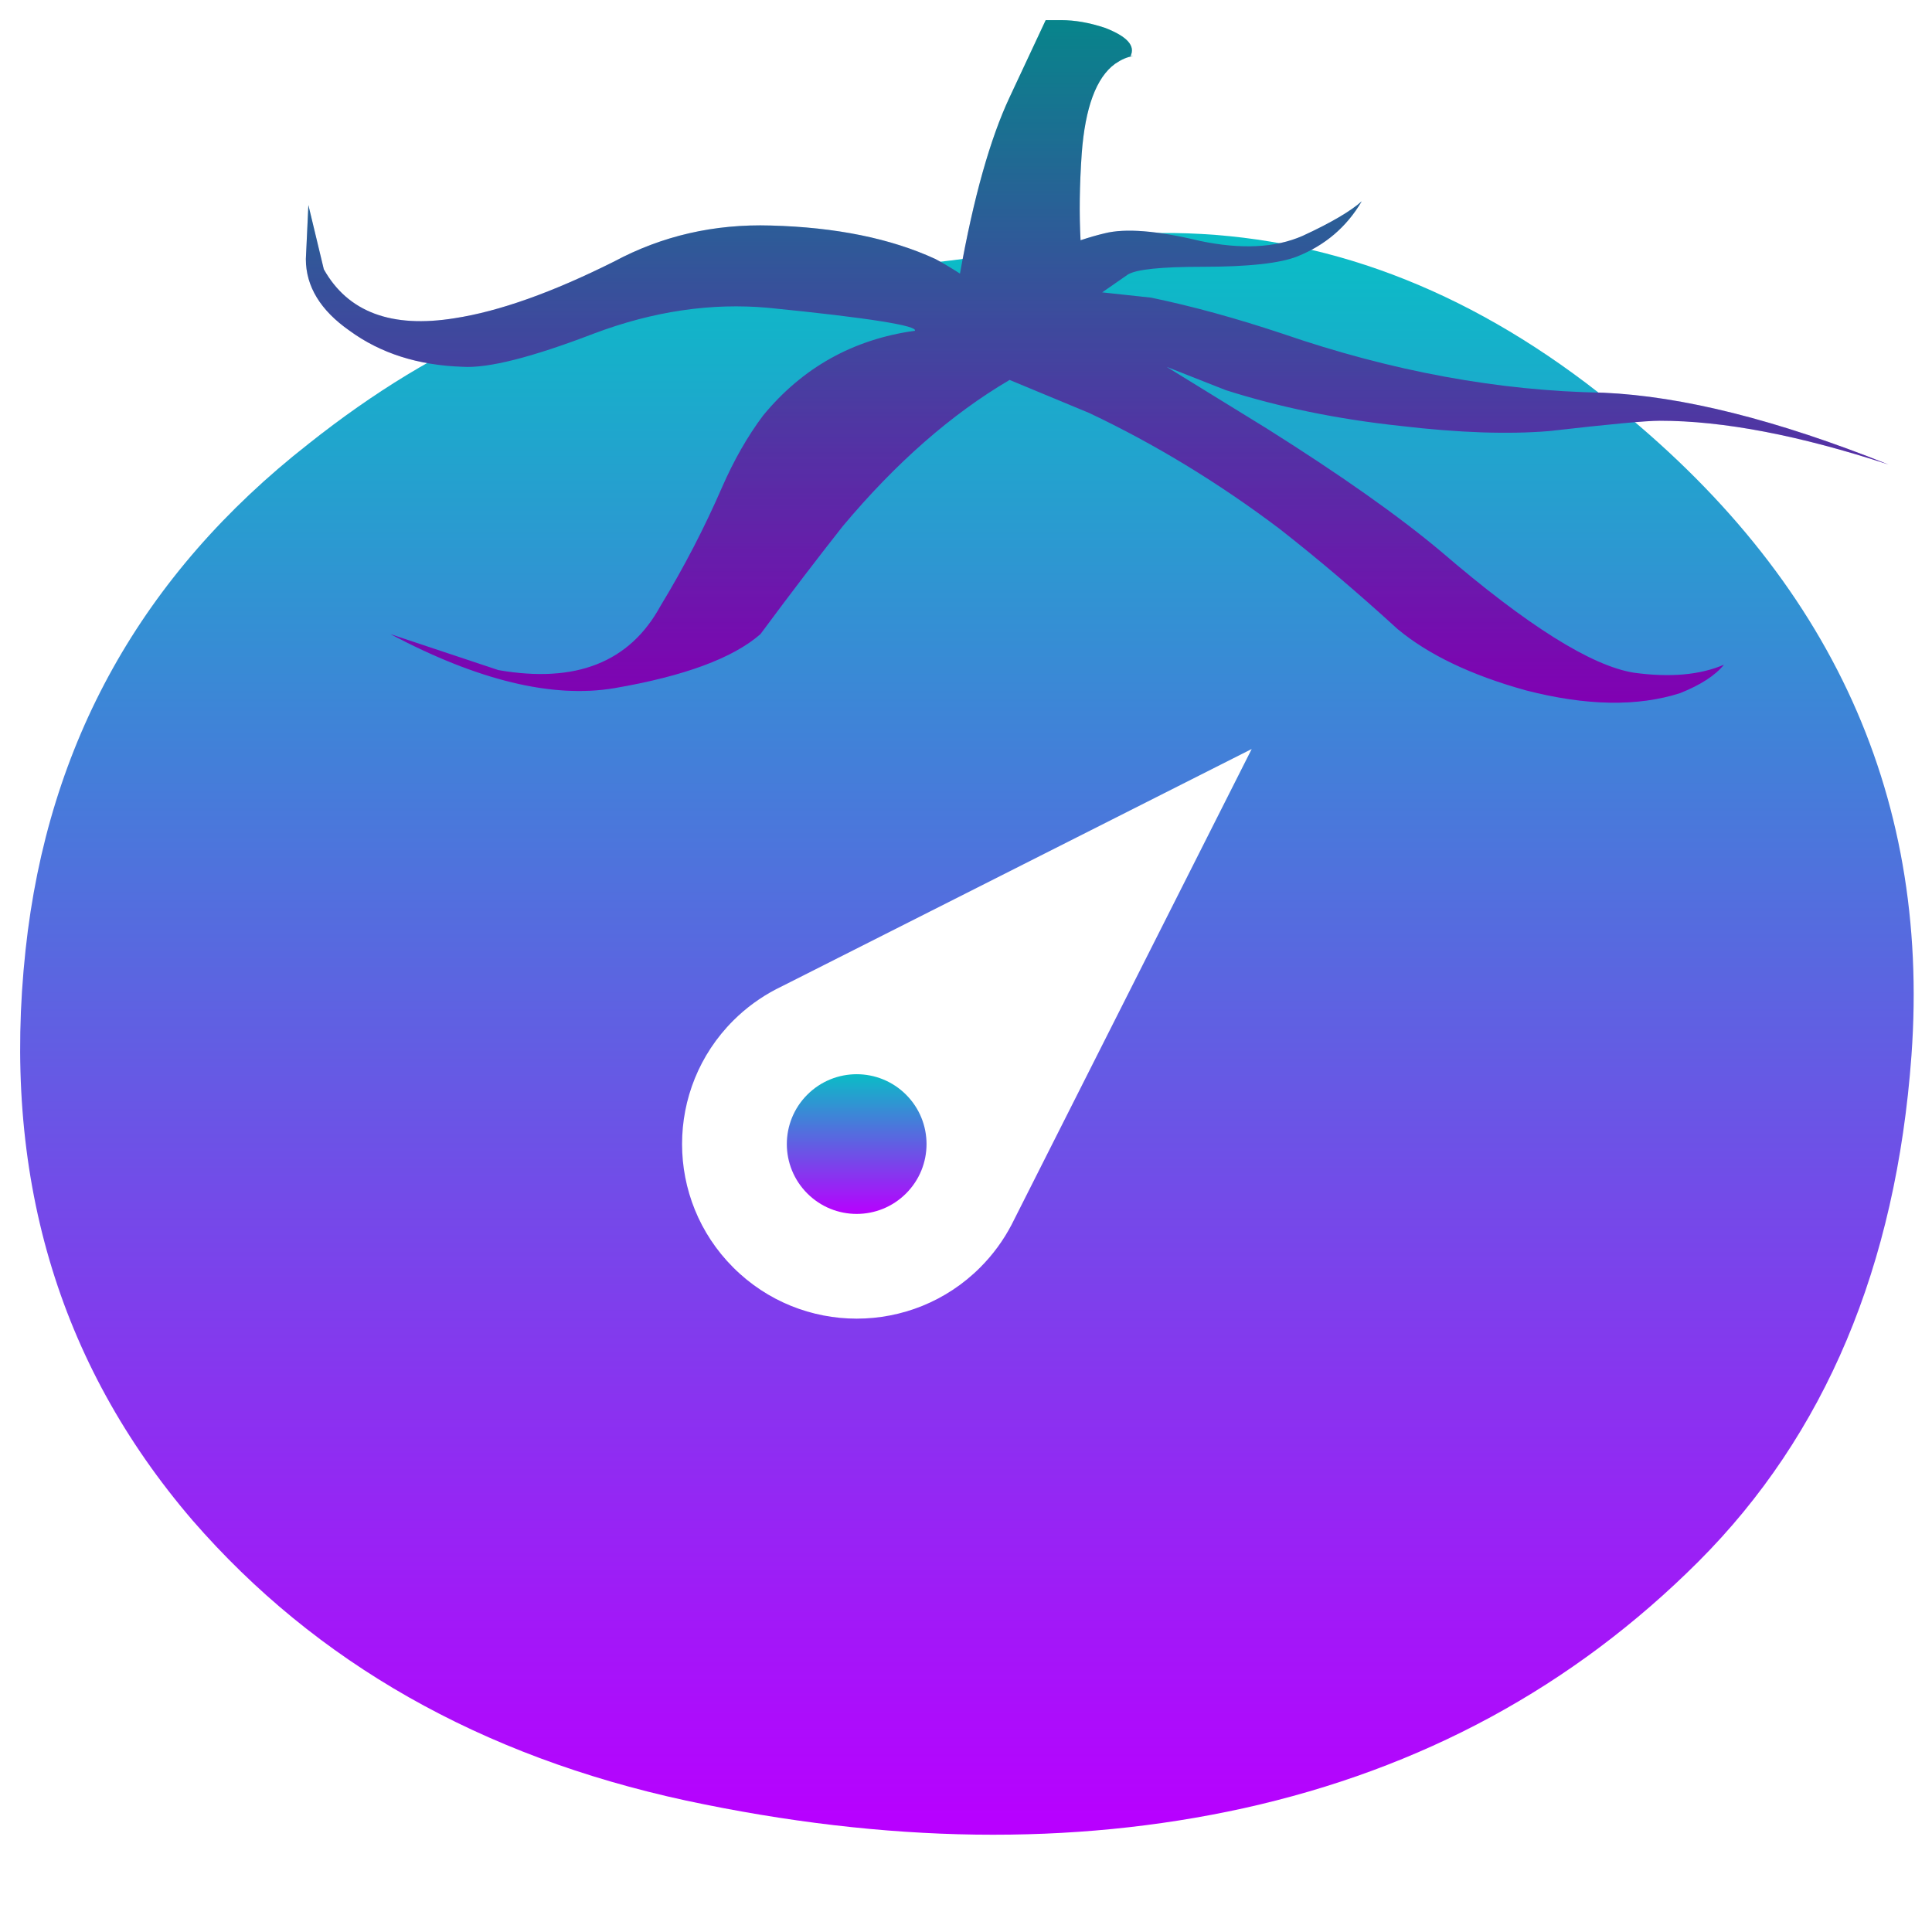
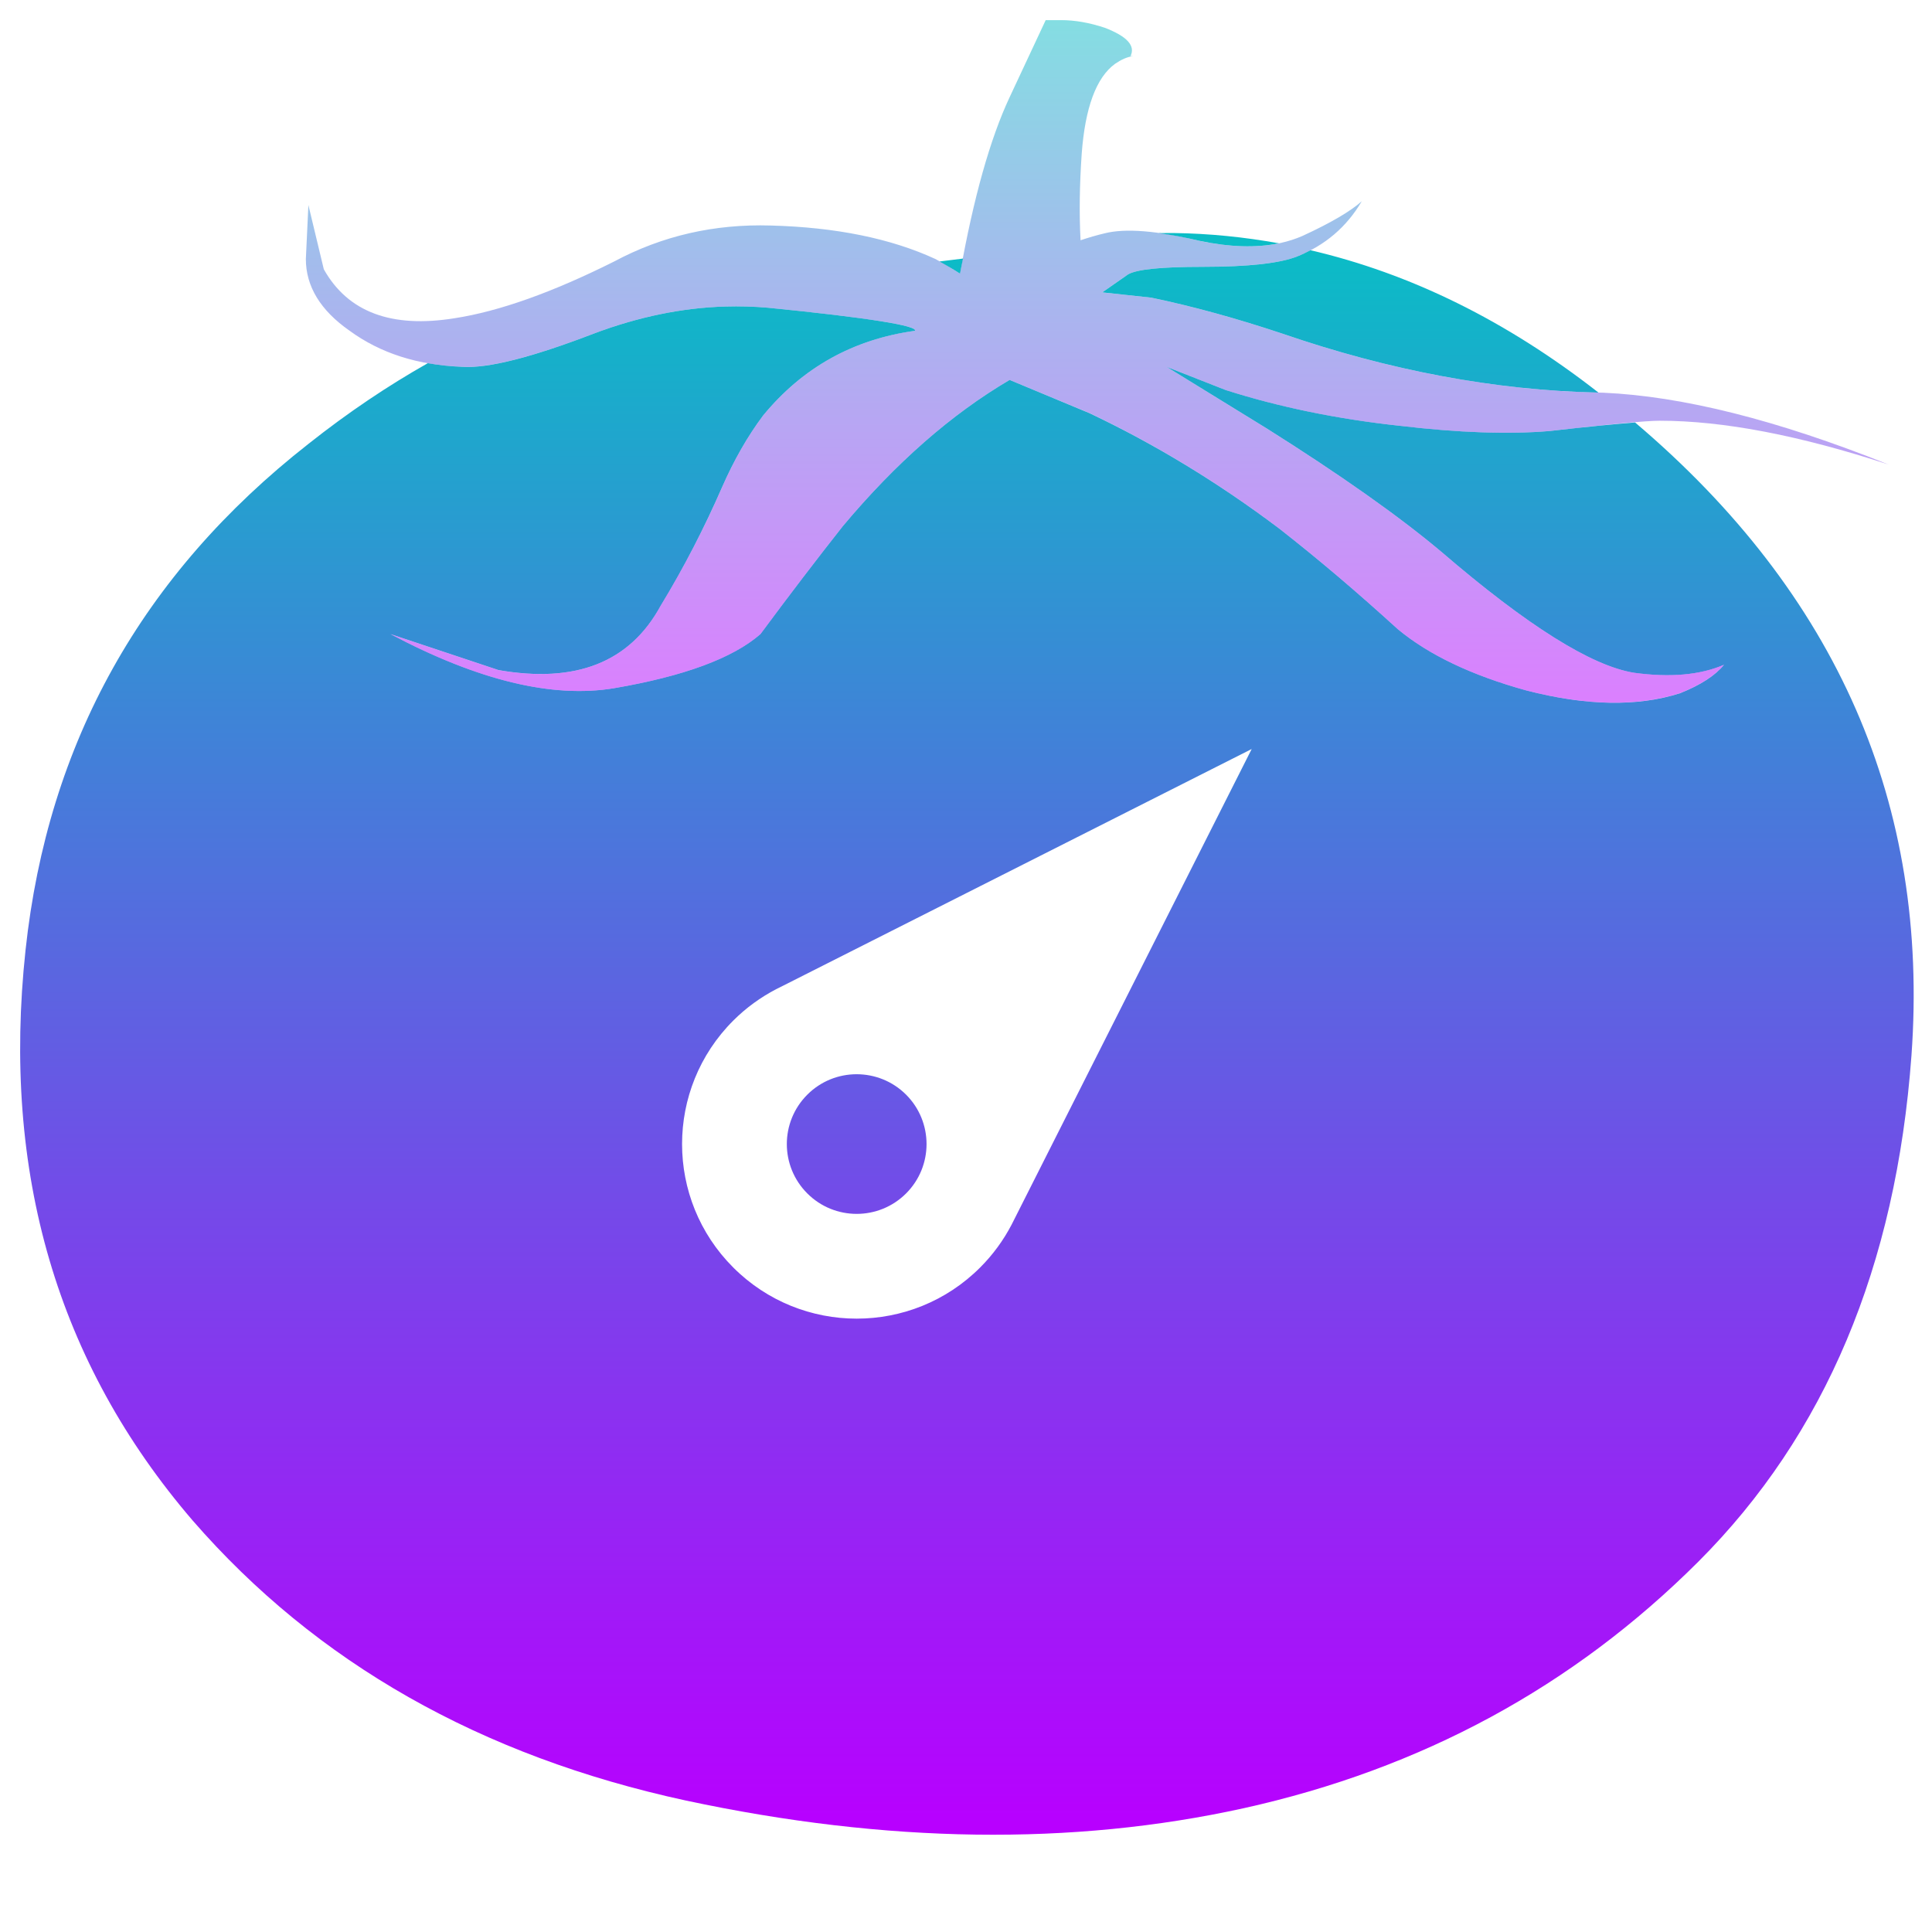
- <svg xmlns="http://www.w3.org/2000/svg" xmlns:xlink="http://www.w3.org/1999/xlink" id="svg2" xml:space="preserve" viewBox="0 0 48 48" version="1.1" width="48" height="48">
+ <svg xmlns="http://www.w3.org/2000/svg" id="svg2" xml:space="preserve" viewBox="0 0 48 48" version="1.1" width="48" height="48">
  <defs id="defs6">
-     <linearGradient id="linearGradient5306">
-       <stop style="stop-color:#000000;stop-opacity:1;" offset="0" id="stop5302" />
-       <stop style="stop-color:#ffffff;stop-opacity:0;" offset="1" id="stop5304" />
-     </linearGradient>
-     <linearGradient id="linearGradient3829">
-       <stop style="stop-color:#ffffff;stop-opacity:1;" offset="0" id="stop3825" />
-       <stop style="stop-color:#000000;stop-opacity:0;" offset="1" id="stop3827" />
-     </linearGradient>
    <style id="current-color-scheme" type="text/css">
      .ColorScheme-Text { color: #0abdc6; } .ColorScheme-Highlight { color:#5294e2; }
     </style>
    <linearGradient id="arrongin" x1="0%" x2="0%" y1="0%" y2="100%">
      <stop offset="0%" style="stop-color:#dd9b44; stop-opacity:1" id="stop9192" />
      <stop offset="100%" style="stop-color:#ad6c16; stop-opacity:1" id="stop9194" />
    </linearGradient>
    <linearGradient id="aurora" x1="0%" x2="0%" y1="0%" y2="100%">
      <stop offset="0%" style="stop-color:#09D4DF; stop-opacity:1" id="stop9197" />
      <stop offset="100%" style="stop-color:#9269F4; stop-opacity:1" id="stop9199" />
    </linearGradient>
    <linearGradient id="cyberneon" x1="0%" x2="0%" y1="0%" y2="100%">
      <stop offset="0" style="stop-color:#0abdc6; stop-opacity:1" id="stop9202" />
      <stop offset="1" style="stop-color:#ea00d9; stop-opacity:1" id="stop9204" />
    </linearGradient>
    <linearGradient id="fitdance" x1="0%" x2="0%" y1="0%" y2="100%">
      <stop offset="0%" style="stop-color:#1AD6AB; stop-opacity:1" id="stop9207" />
      <stop offset="100%" style="stop-color:#329DB6; stop-opacity:1" id="stop9209" />
    </linearGradient>
    <linearGradient id="oomox" x1="0%" x2="0%" y1="0%" y2="100%">
      <stop offset="0%" style="stop-color:#0abdc6; stop-opacity:1" id="stop9212" />
      <stop offset="100%" style="stop-color:#b800ff; stop-opacity:1" id="stop9214" />
    </linearGradient>
    <linearGradient id="rainblue" x1="0%" x2="0%" y1="0%" y2="100%">
      <stop offset="0%" style="stop-color:#00F260; stop-opacity:1" id="stop9217" />
      <stop offset="100%" style="stop-color:#0575E6; stop-opacity:1" id="stop9219" />
    </linearGradient>
    <linearGradient id="sunrise" x1="0%" x2="0%" y1="0%" y2="100%">
      <stop offset="0%" style="stop-color: #FF8501; stop-opacity:1" id="stop9222" />
      <stop offset="100%" style="stop-color: #FFCB01; stop-opacity:1" id="stop9224" />
    </linearGradient>
    <linearGradient id="telinkrin" x1="0%" x2="0%" y1="0%" y2="100%">
      <stop offset="0%" style="stop-color: #b2ced6; stop-opacity:1" id="stop9227" />
      <stop offset="100%" style="stop-color: #6da5b7; stop-opacity:1" id="stop9229" />
    </linearGradient>
    <linearGradient id="60spsycho" x1="0%" x2="0%" y1="0%" y2="100%">
      <stop offset="0%" style="stop-color: #df5940; stop-opacity:1" id="stop9232" />
      <stop offset="25%" style="stop-color: #d8d15f; stop-opacity:1" id="stop9234" />
      <stop offset="50%" style="stop-color: #e9882a; stop-opacity:1" id="stop9236" />
      <stop offset="100%" style="stop-color: #279362; stop-opacity:1" id="stop9238" />
    </linearGradient>
    <linearGradient id="90ssummer" x1="0%" x2="0%" y1="0%" y2="100%">
      <stop offset="0%" style="stop-color: #f618c7; stop-opacity:1" id="stop9241" />
      <stop offset="20%" style="stop-color: #94ffab; stop-opacity:1" id="stop9243" />
      <stop offset="50%" style="stop-color: #fbfd54; stop-opacity:1" id="stop9245" />
      <stop offset="100%" style="stop-color: #0f83ae; stop-opacity:1" id="stop9247" />
    </linearGradient>
-     <radialGradient xlink:href="#linearGradient5306" id="radialGradient5308" cx="24.022" cy="25.686" fx="24.022" fy="25.686" r="23.522" gradientTransform="matrix(1,0,0,0.8459069,0,3.958011)" gradientUnits="userSpaceOnUse" />
+     <linearGradient id="oomox-3" x1="4.991" x2="4.991" y1="0.761" y2="26.585" gradientTransform="matrix(1.522666,0,0,0.6567428,7.17e-4,0)" gradientUnits="userSpaceOnUse">
+       <stop offset="0%" style="stop-color:#0abdc6; stop-opacity:1" id="stop9212-6" />
+       <stop offset="100%" style="stop-color:#b800ff; stop-opacity:1" id="stop9214-7" />
+     </linearGradient>
  </defs>
-   <path id="path30" class="ColorScheme-Text" style="display:inline;fill:url(#oomox);fill-opacity:1;fill-rule:evenodd;stroke-width:1.817" d="M 29.156 5.789 C 28.908 5.786 28.658 5.789 28.408 5.797 C 23.772 6.52 20.067 6.924 17.297 7.01 C 14.153 7.093 10.935 8.43 7.662 11.029 C 3.531 14.266 1.189 18.453 0.635 23.6 C 0.039 29.137 1.423 33.859 4.787 37.777 C 7.855 41.307 11.936 43.628 17.041 44.734 C 22.024 45.799 26.64 45.862 30.893 44.926 C 35.322 43.946 39.086 41.903 42.193 38.801 C 45.346 35.648 47.107 31.46 47.49 26.221 C 47.965 19.625 45.368 14.137 39.709 9.75 C 36.395 7.162 32.881 5.838 29.156 5.789 z M 31.098 18.609 L 25.133 30.426 C 24.933 30.809 24.674 31.168 24.352 31.49 C 22.659 33.185 19.91 33.185 18.217 31.49 C 16.522 29.797 16.522 27.05 18.217 25.357 C 18.539 25.035 18.9 24.776 19.283 24.576 L 19.459 24.488 L 31.098 18.609 z " />
-   <path id="path254" class="ColorScheme-Text" style="fill:url(#oomox);fill-opacity:1;fill-rule:evenodd;stroke-width:1.817" d="M 25.98,0.5 25.083,2.417 C 24.602,3.443 24.189,4.905 23.851,6.798 23.671,6.681 23.472,6.56 23.24,6.435 22.131,5.924 20.768,5.646 19.151,5.603 17.744,5.561 16.45,5.859 15.258,6.497 13.724,7.264 12.405,7.735 11.296,7.906 9.728,8.16 8.643,7.755 8.045,6.69 L 7.662,5.095 7.599,6.435 c 0,0.682 0.364,1.278 1.088,1.783 0.767,0.56 1.701,0.858 2.803,0.894 0.638,0.042 1.726,-0.235 3.26,-0.823 1.49,-0.562 2.929,-0.769 4.336,-0.642 2.512,0.249 3.727,0.449 3.643,0.571 -1.534,0.213 -2.791,0.915 -3.771,2.107 -0.383,0.511 -0.724,1.107 -1.022,1.789 -0.427,0.98 -0.929,1.959 -1.525,2.939 -0.767,1.407 -2.109,1.93 -4.027,1.596 L 9.701,15.755 c 2.172,1.15 4.023,1.599 5.557,1.343 1.739,-0.298 2.953,-0.747 3.635,-1.343 0.725,-0.98 1.407,-1.872 2.045,-2.681 1.321,-1.577 2.699,-2.784 4.146,-3.635 l 1.982,0.823 c 1.619,0.767 3.196,1.723 4.722,2.874 0.98,0.767 1.957,1.599 2.936,2.493 0.767,0.638 1.834,1.149 3.197,1.525 1.49,0.383 2.767,0.405 3.825,0.065 0.512,-0.205 0.872,-0.441 1.085,-0.704 -0.596,0.256 -1.341,0.321 -2.235,0.199 -1.058,-0.169 -2.655,-1.172 -4.785,-3.004 -1.065,-0.894 -2.514,-1.915 -4.339,-3.064 l -2.49,-1.533 1.471,0.579 c 1.319,0.42 2.76,0.72 4.336,0.889 1.448,0.171 2.684,0.213 3.706,0.128 1.492,-0.171 2.408,-0.256 2.74,-0.256 1.576,0 3.47,0.362 5.685,1.088 C 44.152,10.432 41.79,9.843 39.838,9.757 37.239,9.715 34.577,9.225 31.858,8.289 30.708,7.906 29.622,7.607 28.598,7.395 l -1.215,-0.131 0.642,-0.446 c 0.213,-0.127 0.83,-0.19 1.851,-0.19 1.15,0 1.932,-0.088 2.357,-0.258 C 32.922,6.093 33.456,5.641 33.832,5.001 33.561,5.243 33.072,5.534 32.361,5.861 31.679,6.159 30.835,6.199 29.814,5.986 28.749,5.73 27.959,5.667 27.448,5.796 27.248,5.843 27.047,5.902 26.846,5.969 26.811,5.309 26.821,4.593 26.875,3.817 26.96,2.674 27.235,1.926 27.704,1.585 27.86,1.479 28.004,1.414 28.153,1.394 H 28.087 C 28.215,1.138 28.003,0.903 27.448,0.69 27.065,0.563 26.704,0.5 26.364,0.5 Z" />
-   <path id="path254-3" style="fill:#000000;fill-opacity:1;fill-rule:evenodd;stroke-width:1.817;opacity:0.3" d="M 25.98,0.5 25.083,2.417 C 24.601,3.443 24.189,4.905 23.85,6.798 23.671,6.681 23.471,6.56 23.24,6.435 22.131,5.924 20.768,5.646 19.151,5.603 17.744,5.561 16.45,5.859 15.258,6.497 13.724,7.264 12.405,7.735 11.296,7.906 9.728,8.16 8.643,7.755 8.045,6.69 L 7.661,5.095 7.599,6.435 c 0,0.682 0.364,1.278 1.088,1.783 0.767,0.56 1.701,0.858 2.803,0.894 0.638,0.042 1.726,-0.235 3.26,-0.823 1.49,-0.562 2.929,-0.769 4.336,-0.642 2.512,0.249 3.727,0.449 3.643,0.571 -1.534,0.213 -2.791,0.915 -3.771,2.107 -0.383,0.511 -0.724,1.107 -1.022,1.789 -0.427,0.98 -0.929,1.959 -1.525,2.939 -0.767,1.407 -2.109,1.93 -4.027,1.596 L 9.7,15.755 c 2.172,1.15 4.023,1.599 5.557,1.343 1.739,-0.298 2.953,-0.747 3.635,-1.343 0.725,-0.98 1.407,-1.872 2.045,-2.681 1.321,-1.577 2.699,-2.784 4.146,-3.635 l 1.982,0.823 c 1.619,0.767 3.196,1.723 4.722,2.874 0.98,0.767 1.957,1.599 2.936,2.493 0.767,0.638 1.834,1.149 3.197,1.525 1.49,0.383 2.767,0.405 3.825,0.065 0.512,-0.205 0.872,-0.441 1.085,-0.704 -0.596,0.256 -1.341,0.321 -2.235,0.199 C 39.538,16.545 37.941,15.542 35.811,13.71 34.746,12.816 33.297,11.795 31.472,10.646 L 28.982,9.113 30.452,9.692 c 1.319,0.42 2.76,0.72 4.336,0.889 1.448,0.171 2.684,0.213 3.706,0.128 1.492,-0.171 2.408,-0.256 2.74,-0.256 1.576,0 3.47,0.362 5.685,1.088 C 44.152,10.432 41.789,9.843 39.837,9.757 37.239,9.715 34.577,9.225 31.858,8.289 30.708,7.906 29.621,7.607 28.598,7.395 L 27.383,7.264 28.025,6.818 c 0.213,-0.127 0.83,-0.19 1.851,-0.19 1.15,0 1.932,-0.088 2.357,-0.258 C 32.922,6.093 33.455,5.641 33.832,5.001 33.561,5.243 33.071,5.534 32.361,5.861 31.679,6.159 30.835,6.199 29.814,5.986 28.749,5.73 27.959,5.667 27.448,5.796 27.247,5.843 27.047,5.902 26.846,5.969 26.811,5.309 26.821,4.593 26.875,3.817 26.96,2.674 27.235,1.926 27.704,1.585 27.86,1.479 28.003,1.414 28.152,1.394 h -0.065 C 28.214,1.138 28.002,0.903 27.448,0.69 27.065,0.563 26.703,0.5 26.363,0.5 Z" />
-   <path d="m 22.511,27.197 c 0.678,0.678 0.678,1.776 0,2.454 -0.678,0.678 -1.776,0.678 -2.454,0 -0.678,-0.678 -0.678,-1.776 0,-2.454 0.678,-0.678 1.776,-0.678 2.454,0 z m 0,0" id="path66" class="ColorScheme-Text" style="stroke-width:0.361;fill-opacity:1.0;fill:url(#oomox)" />
+   <path id="path30" style="display:inline;fill:url(#oomox);fill-opacity:1;fill-rule:evenodd;stroke-width:1.817" class="ColorScheme-Text" d="M 29.156 5.789 C 29.032 5.787 28.908 5.792 28.783 5.793 C 29.095 5.835 29.43 5.894 29.814 5.986 C 30.561 6.142 31.212 6.161 31.775 6.045 C 30.914 5.889 30.042 5.801 29.156 5.789 z M 32.559 6.217 C 32.454 6.272 32.348 6.324 32.234 6.369 C 31.809 6.54 31.027 6.629 29.877 6.629 C 28.856 6.629 28.238 6.691 28.025 6.818 L 27.385 7.264 L 28.6 7.395 C 29.623 7.607 30.709 7.906 31.859 8.289 C 34.535 9.21 37.154 9.699 39.713 9.754 C 39.711 9.753 39.71 9.751 39.709 9.75 C 37.423 7.965 35.039 6.795 32.559 6.217 z M 23.926 6.424 C 23.729 6.449 23.534 6.473 23.342 6.496 C 23.526 6.599 23.702 6.701 23.852 6.799 C 23.875 6.666 23.901 6.552 23.926 6.424 z M 18.025 7.615 C 16.957 7.646 15.868 7.868 14.75 8.289 C 13.216 8.878 12.128 9.155 11.49 9.113 C 11.19 9.103 10.904 9.072 10.629 9.023 C 9.645 9.58 8.657 10.24 7.662 11.029 C 3.531 14.266 1.189 18.453 0.635 23.6 C 0.039 29.137 1.423 33.859 4.787 37.777 C 7.855 41.307 11.936 43.628 17.041 44.734 C 22.024 45.799 26.64 45.862 30.893 44.926 C 35.322 43.946 39.086 41.903 42.193 38.801 C 45.346 35.648 47.107 31.46 47.49 26.221 C 47.938 19.993 45.644 14.755 40.623 10.496 C 40.143 10.534 39.499 10.594 38.496 10.709 C 37.475 10.794 36.238 10.751 34.789 10.58 C 33.213 10.411 31.773 10.111 30.453 9.691 L 28.982 9.113 L 31.473 10.646 C 33.297 11.795 34.748 12.817 35.812 13.711 C 37.942 15.543 39.54 16.546 40.598 16.715 C 41.492 16.837 42.236 16.772 42.832 16.516 C 42.619 16.779 42.259 17.015 41.746 17.221 C 40.688 17.561 39.412 17.538 37.922 17.154 C 36.559 16.778 35.492 16.267 34.725 15.629 C 33.745 14.735 32.769 13.904 31.789 13.137 C 30.262 11.986 28.686 11.031 27.066 10.264 L 25.084 9.439 C 23.637 10.29 22.259 11.497 20.938 13.074 C 20.3 13.883 19.618 14.774 18.893 15.754 C 18.211 16.35 16.997 16.8 15.258 17.098 C 13.724 17.354 11.873 16.904 9.701 15.754 L 12.385 16.648 C 14.302 16.983 15.645 16.459 16.412 15.053 C 17.008 14.073 17.508 13.093 17.936 12.113 C 18.234 11.432 18.576 10.835 18.959 10.324 C 19.939 9.132 21.197 8.431 22.73 8.219 C 22.814 8.097 21.598 7.895 19.086 7.646 C 18.734 7.615 18.381 7.605 18.025 7.615 z M 31.098 18.609 L 25.133 30.426 C 24.933 30.809 24.674 31.168 24.352 31.49 C 22.659 33.185 19.91 33.185 18.217 31.49 C 16.522 29.797 16.522 27.05 18.217 25.357 C 18.539 25.035 18.9 24.776 19.283 24.576 L 19.459 24.488 L 31.098 18.609 z M 21.283 26.689 C 20.839 26.689 20.396 26.858 20.057 27.197 C 19.379 27.875 19.379 28.973 20.057 29.65 C 20.734 30.328 21.834 30.328 22.512 29.65 C 23.189 28.973 23.189 27.875 22.512 27.197 C 22.173 26.858 21.727 26.689 21.283 26.689 z " />
+   <path id="path254" class="ColorScheme-Text" style="fill:url(#oomox);fill-opacity:0.5;fill-rule:evenodd;stroke-width:1.817" d="M 25.98,0.5 25.083,2.417 C 24.602,3.443 24.189,4.905 23.851,6.798 23.671,6.681 23.472,6.56 23.24,6.435 22.131,5.924 20.768,5.646 19.151,5.603 17.744,5.561 16.45,5.859 15.258,6.497 13.724,7.264 12.405,7.735 11.296,7.906 9.728,8.16 8.643,7.755 8.045,6.69 L 7.662,5.095 7.599,6.435 c 0,0.682 0.364,1.278 1.088,1.783 0.767,0.56 1.701,0.858 2.803,0.894 0.638,0.042 1.726,-0.235 3.26,-0.823 1.49,-0.562 2.929,-0.769 4.336,-0.642 2.512,0.249 3.727,0.449 3.643,0.571 -1.534,0.213 -2.791,0.915 -3.771,2.107 -0.383,0.511 -0.724,1.107 -1.022,1.789 -0.427,0.98 -0.929,1.959 -1.525,2.939 -0.767,1.407 -2.109,1.93 -4.027,1.596 L 9.701,15.755 c 2.172,1.15 4.023,1.599 5.557,1.343 1.739,-0.298 2.953,-0.747 3.635,-1.343 0.725,-0.98 1.407,-1.872 2.045,-2.681 1.321,-1.577 2.699,-2.784 4.146,-3.635 l 1.982,0.823 c 1.619,0.767 3.196,1.723 4.722,2.874 0.98,0.767 1.957,1.599 2.936,2.493 0.767,0.638 1.834,1.149 3.197,1.525 1.49,0.383 2.767,0.405 3.825,0.065 0.512,-0.205 0.872,-0.441 1.085,-0.704 -0.596,0.256 -1.341,0.321 -2.235,0.199 -1.058,-0.169 -2.655,-1.172 -4.785,-3.004 -1.065,-0.894 -2.514,-1.915 -4.339,-3.064 l -2.49,-1.533 1.471,0.579 c 1.319,0.42 2.76,0.72 4.336,0.889 1.448,0.171 2.684,0.213 3.706,0.128 1.492,-0.171 2.408,-0.256 2.74,-0.256 1.576,0 3.47,0.362 5.685,1.088 C 44.152,10.432 41.79,9.843 39.838,9.757 37.239,9.715 34.577,9.225 31.858,8.289 30.708,7.906 29.622,7.607 28.598,7.395 l -1.215,-0.131 0.642,-0.446 c 0.213,-0.127 0.83,-0.19 1.851,-0.19 1.15,0 1.932,-0.088 2.357,-0.258 C 32.922,6.093 33.456,5.641 33.832,5.001 33.561,5.243 33.072,5.534 32.361,5.861 31.679,6.159 30.835,6.199 29.814,5.986 28.749,5.73 27.959,5.667 27.448,5.796 27.248,5.843 27.047,5.902 26.846,5.969 26.811,5.309 26.821,4.593 26.875,3.817 26.96,2.674 27.235,1.926 27.704,1.585 27.86,1.479 28.004,1.414 28.153,1.394 H 28.087 C 28.215,1.138 28.003,0.903 27.448,0.69 27.065,0.563 26.704,0.5 26.364,0.5 Z" />
</svg>
